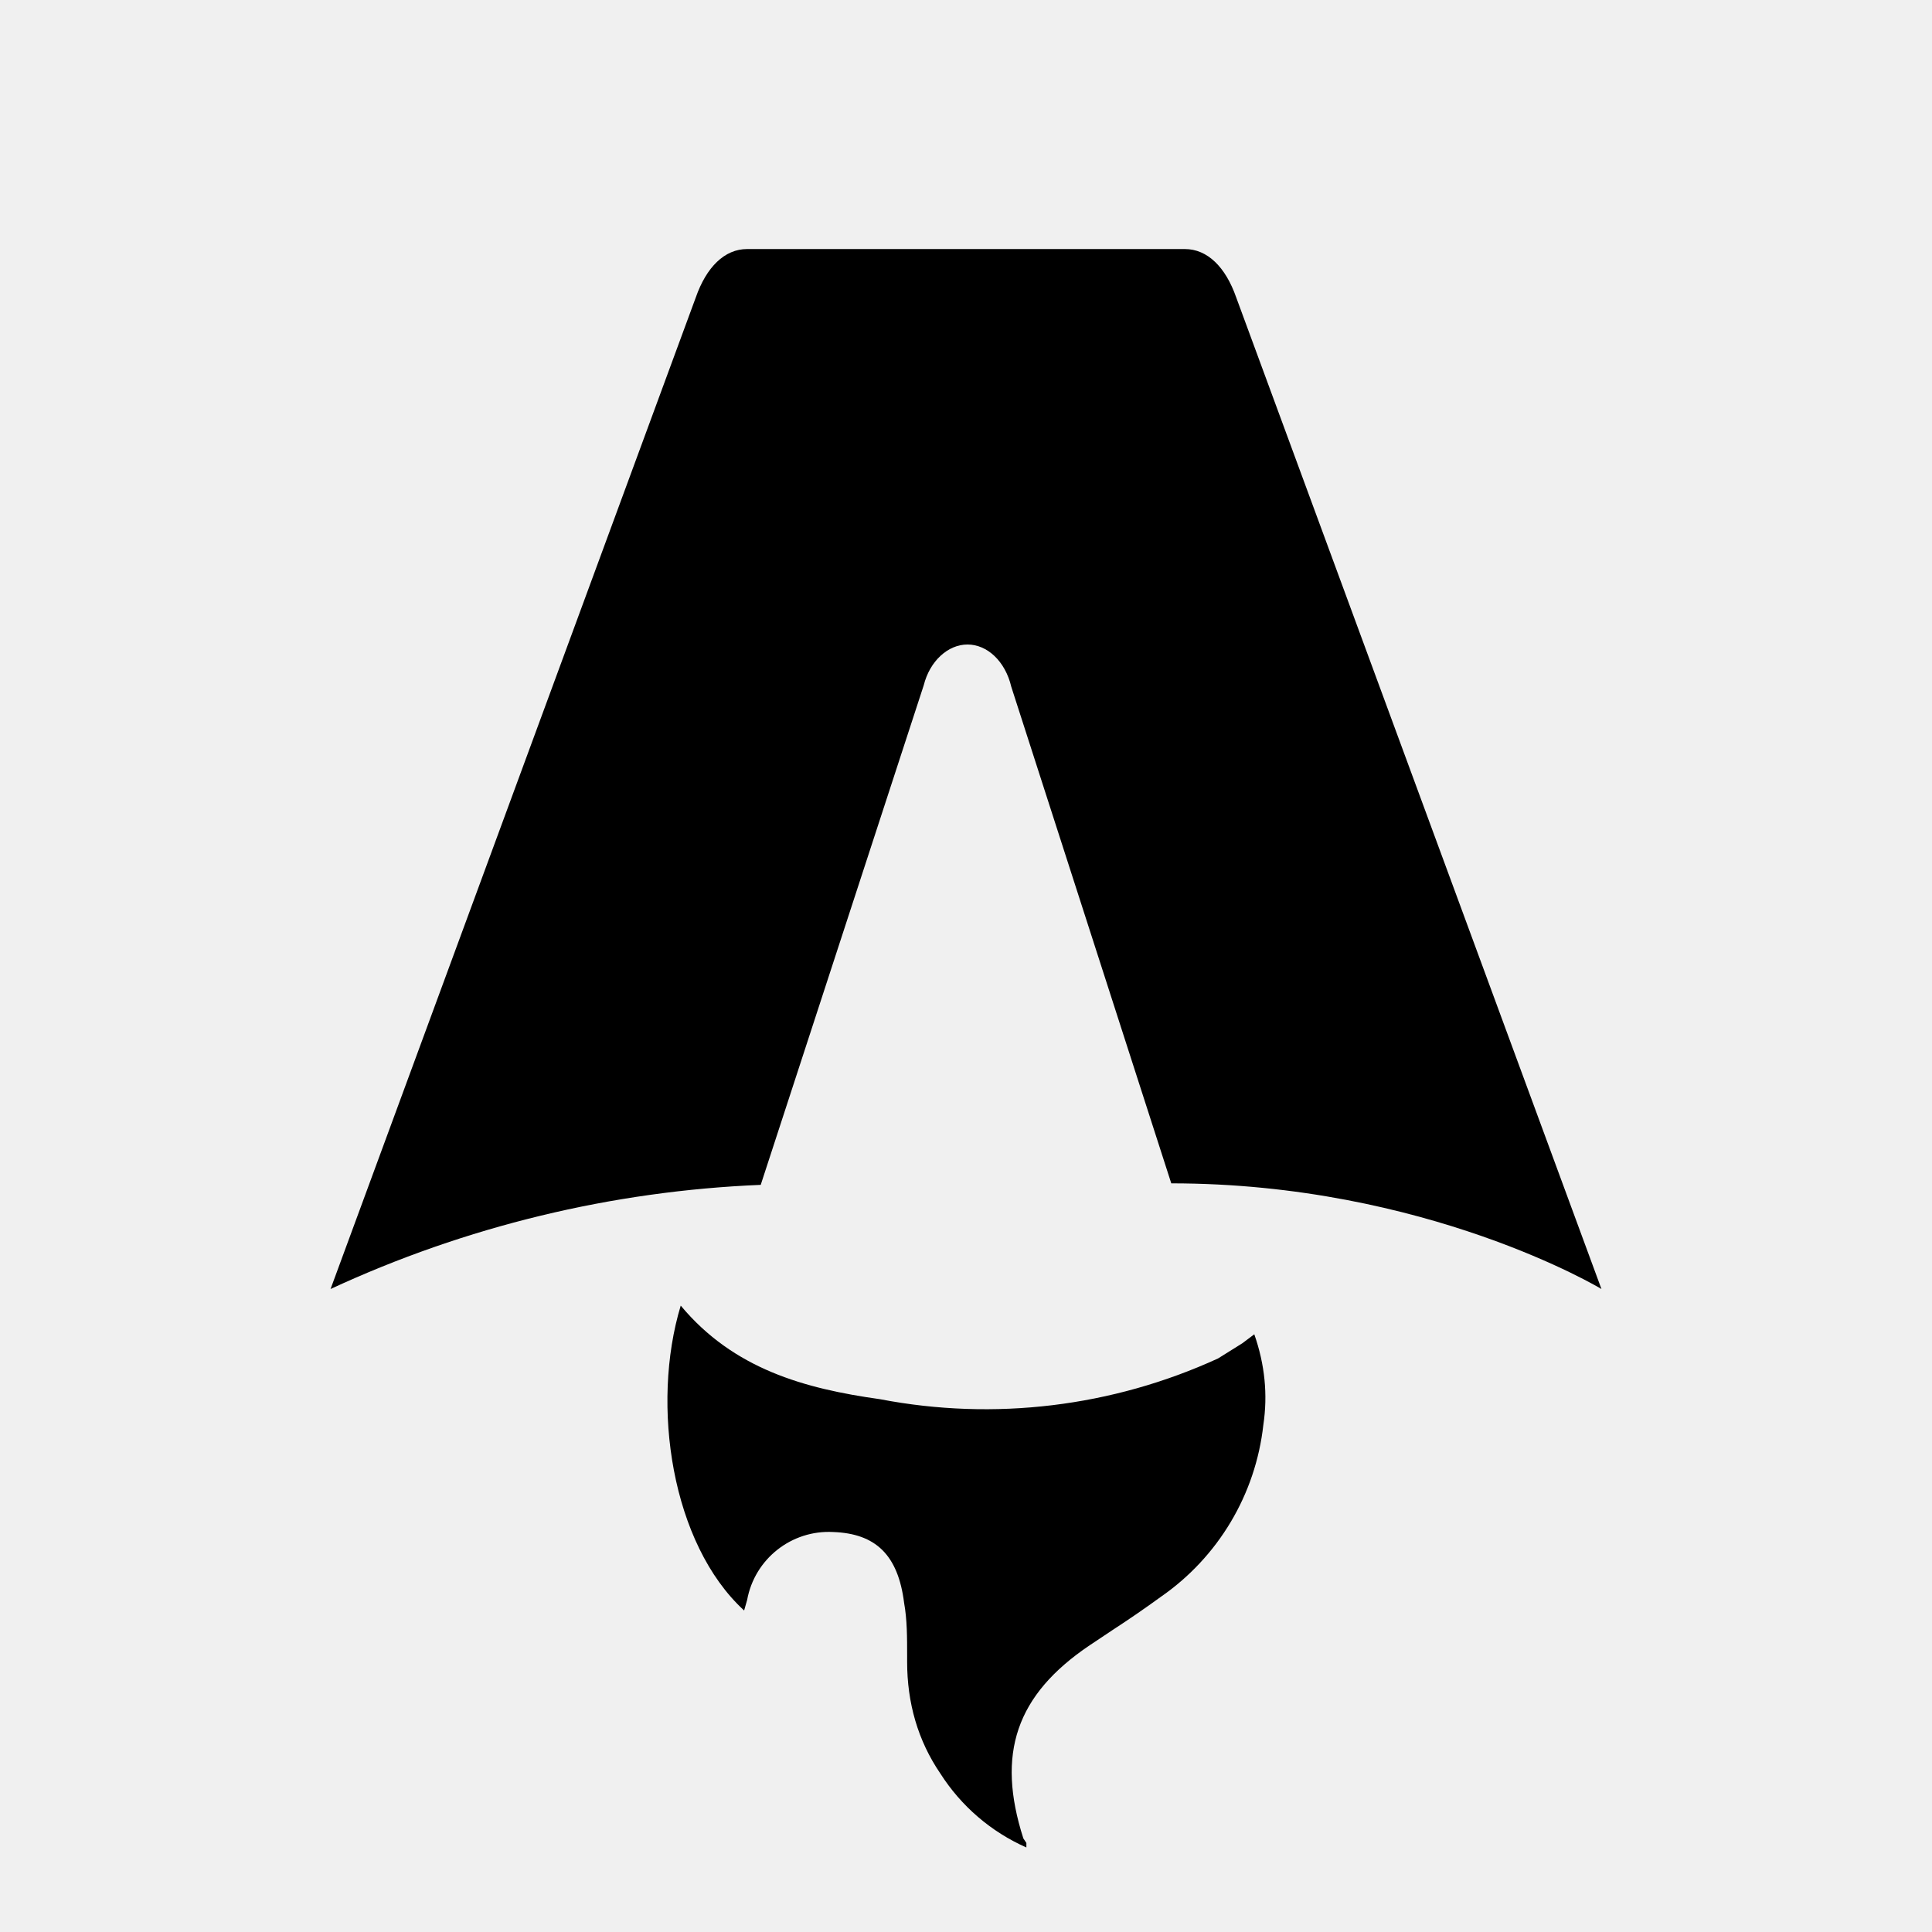
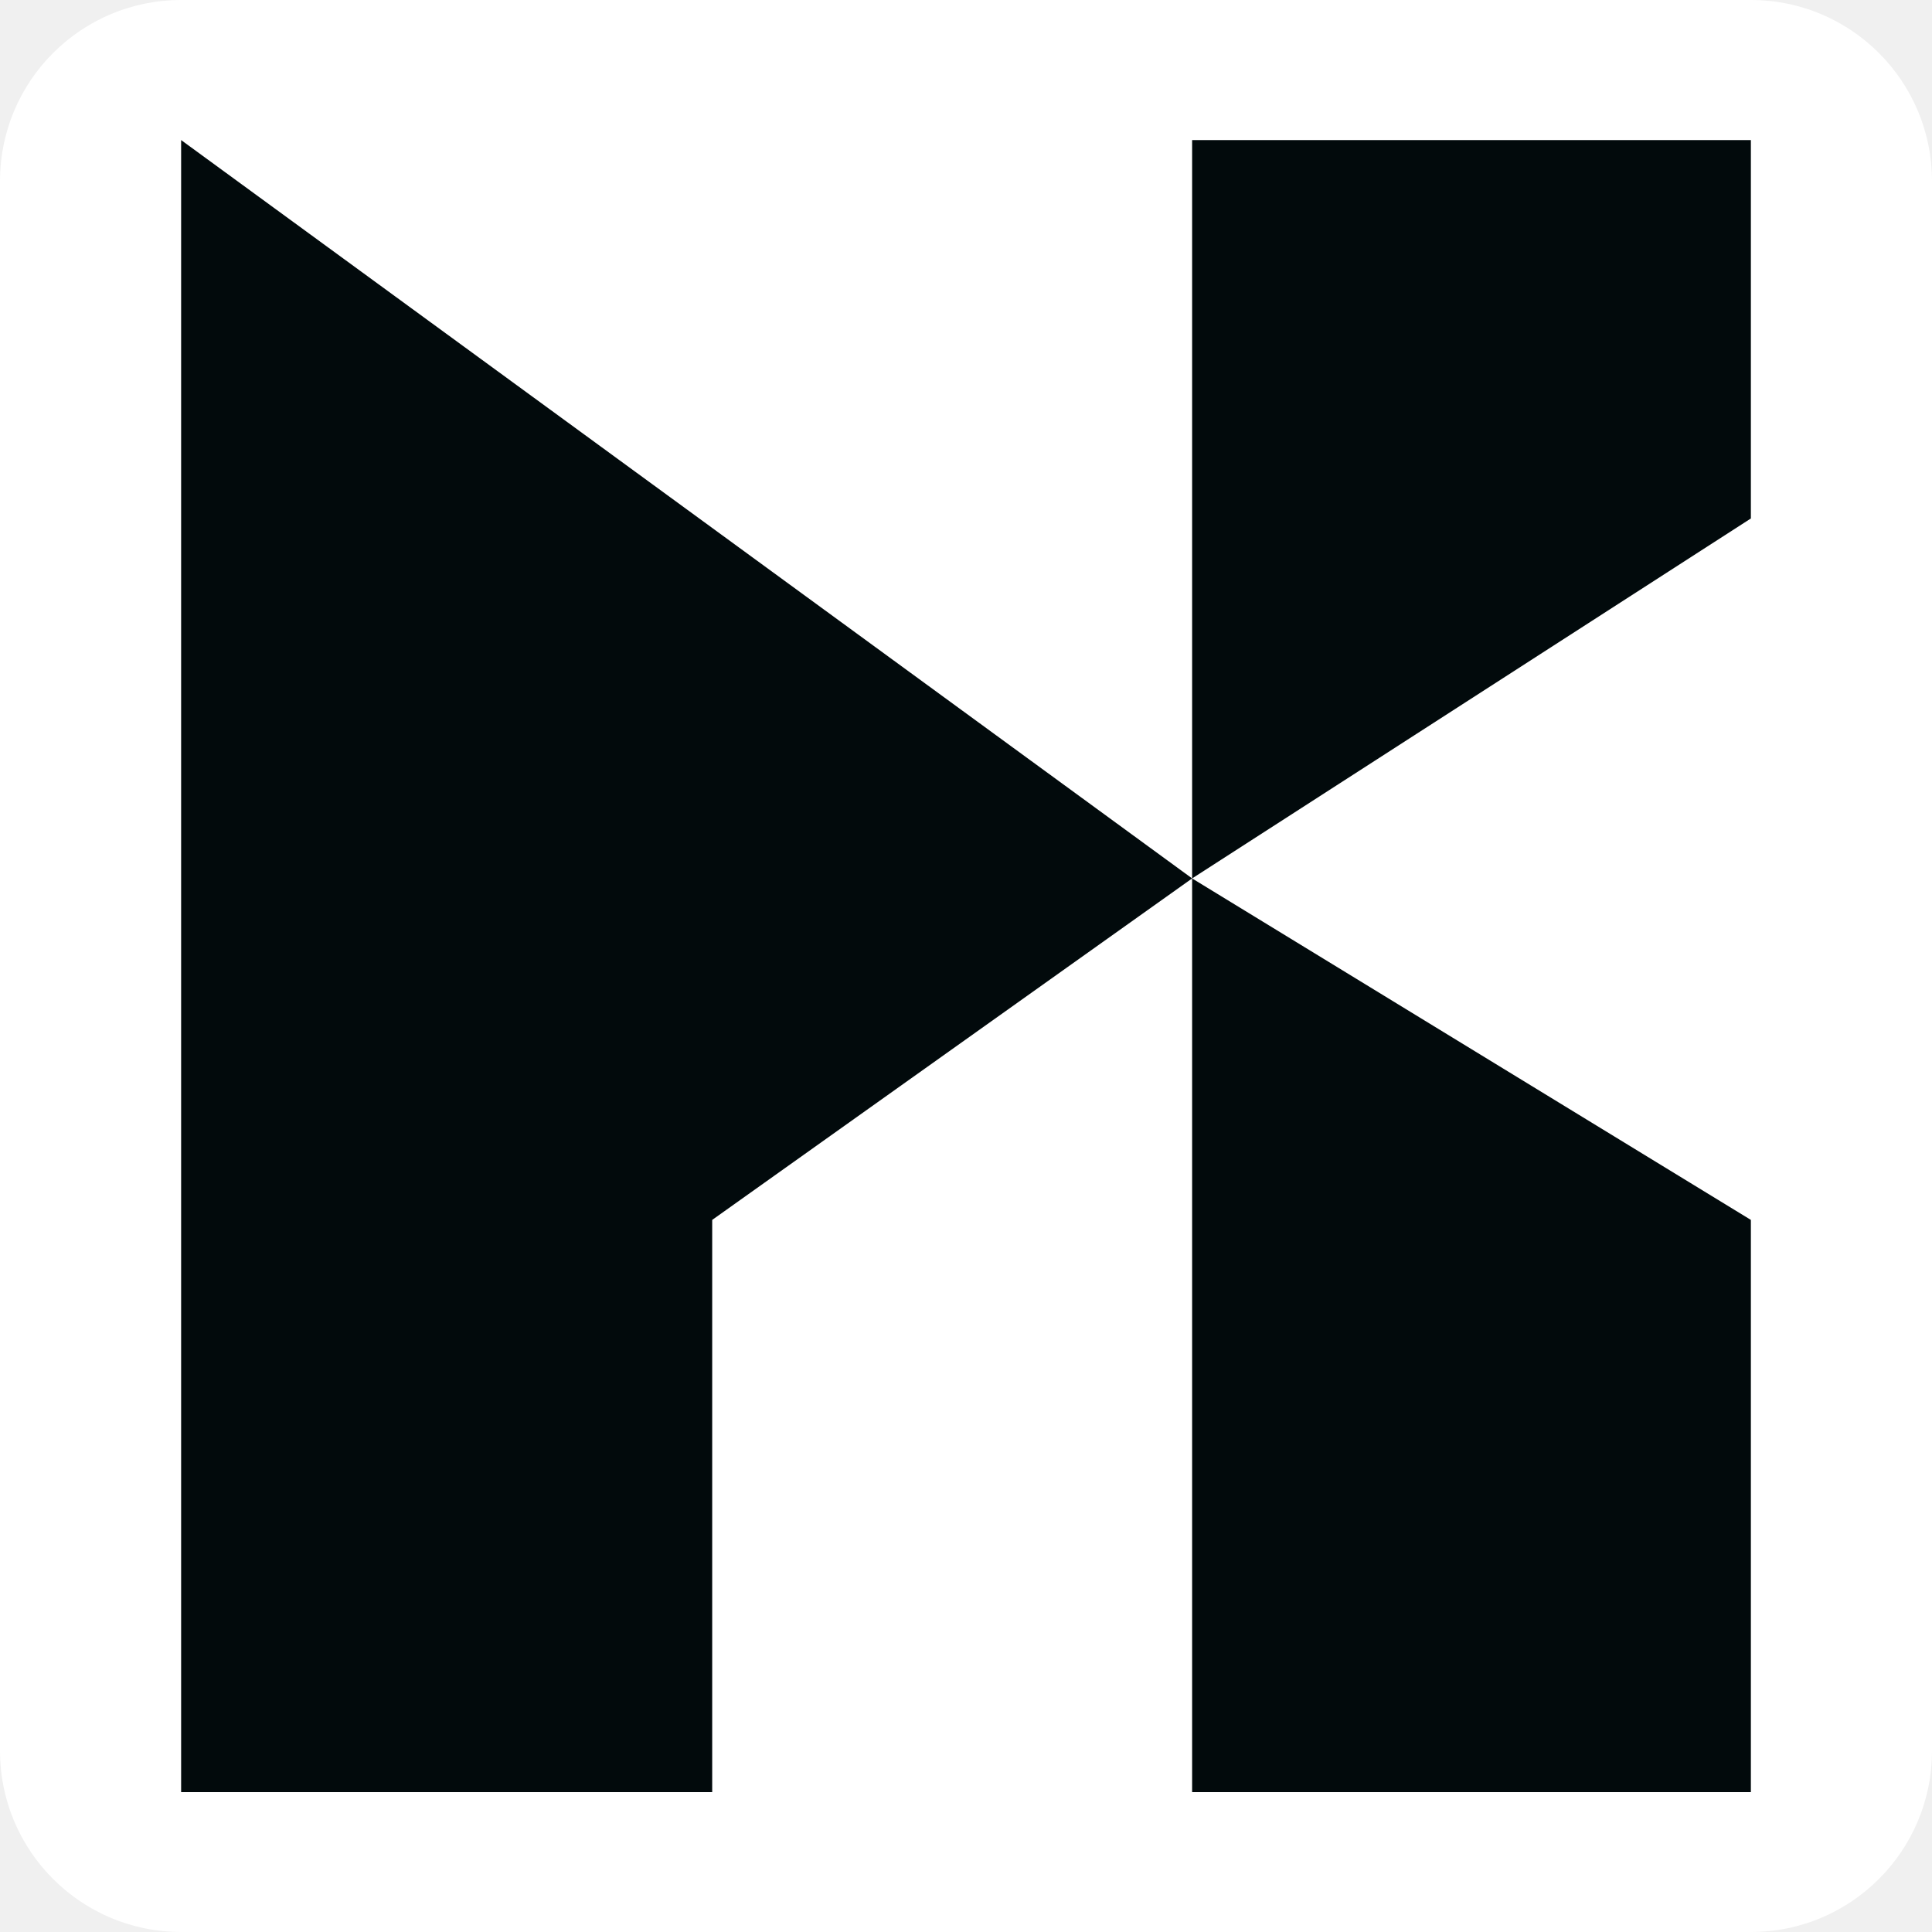
- <svg xmlns="http://www.w3.org/2000/svg" fill="none" viewBox="0 0 128 128">
-   <path d="M50.4 78.5a75.1 75.1 0 0 0-28.5 6.9l24.2-65.7c.7-2 1.9-3.2 3.4-3.2h29c1.5 0 2.7 1.2 3.4 3.2l24.2 65.7s-11.6-7-28.5-7L67 45.5c-.4-1.7-1.6-2.8-2.9-2.8-1.3 0-2.5 1.1-2.9 2.7L50.4 78.5Zm-1.1 28.2Zm-4.2-20.2c-2 6.6-.6 15.8 4.2 20.2a17.5 17.5 0 0 1 .2-.7 5.5 5.5 0 0 1 5.7-4.5c2.8.1 4.3 1.5 4.7 4.7.2 1.1.2 2.3.2 3.5v.4c0 2.7.7 5.2 2.2 7.4a13 13 0 0 0 5.7 4.9v-.3l-.2-.3c-1.8-5.6-.5-9.5 4.4-12.8l1.5-1a73 73 0 0 0 3.2-2.2 16 16 0 0 0 6.8-11.4c.3-2 .1-4-.6-6l-.8.6-1.6 1a37 37 0 0 1-22.4 2.7c-5-.7-9.7-2-13.2-6.2Z" />
+ <svg xmlns="http://www.w3.org/2000/svg" viewBox="0 0 128 128" fill="none">
+   <g clip-path="url(#clip0_237_3408)">
+     <path d="M116 0H12C5.373 0 0 5.373 0 12V116C0 122.627 5.373 128 12 128H116C122.627 128 128 122.627 128 116V12C128 5.373 122.627 0 116 0Z" fill="white" class="box" />
+     <path d="M47.185 118.732H12V9.28L78.981 58.198V9.28H116V34.35L78.981 58.198L116 80.822V118.732H78.981V58.198L47.185 80.822V118.732Z" fill="#020A0C" class="item" />
+   </g>
+   <defs>
+     <clipPath id="clip0_237_3408">
+       <rect width="128" height="128" fill="white" />
+     </clipPath>
+   </defs>
  <style>
-         path { fill: #000; }
+         .box {
+             fill: #FFF;
+         }
+         .item {
+             fill: #020A0C;
+         }
        @media (prefers-color-scheme: dark) {
-             path { fill: #FFF; }
+             .box {
+                 fill: #020A0C;
+             }
+             .item {
+                 fill: #FFF;
+             }
        }
    </style>
</svg>
